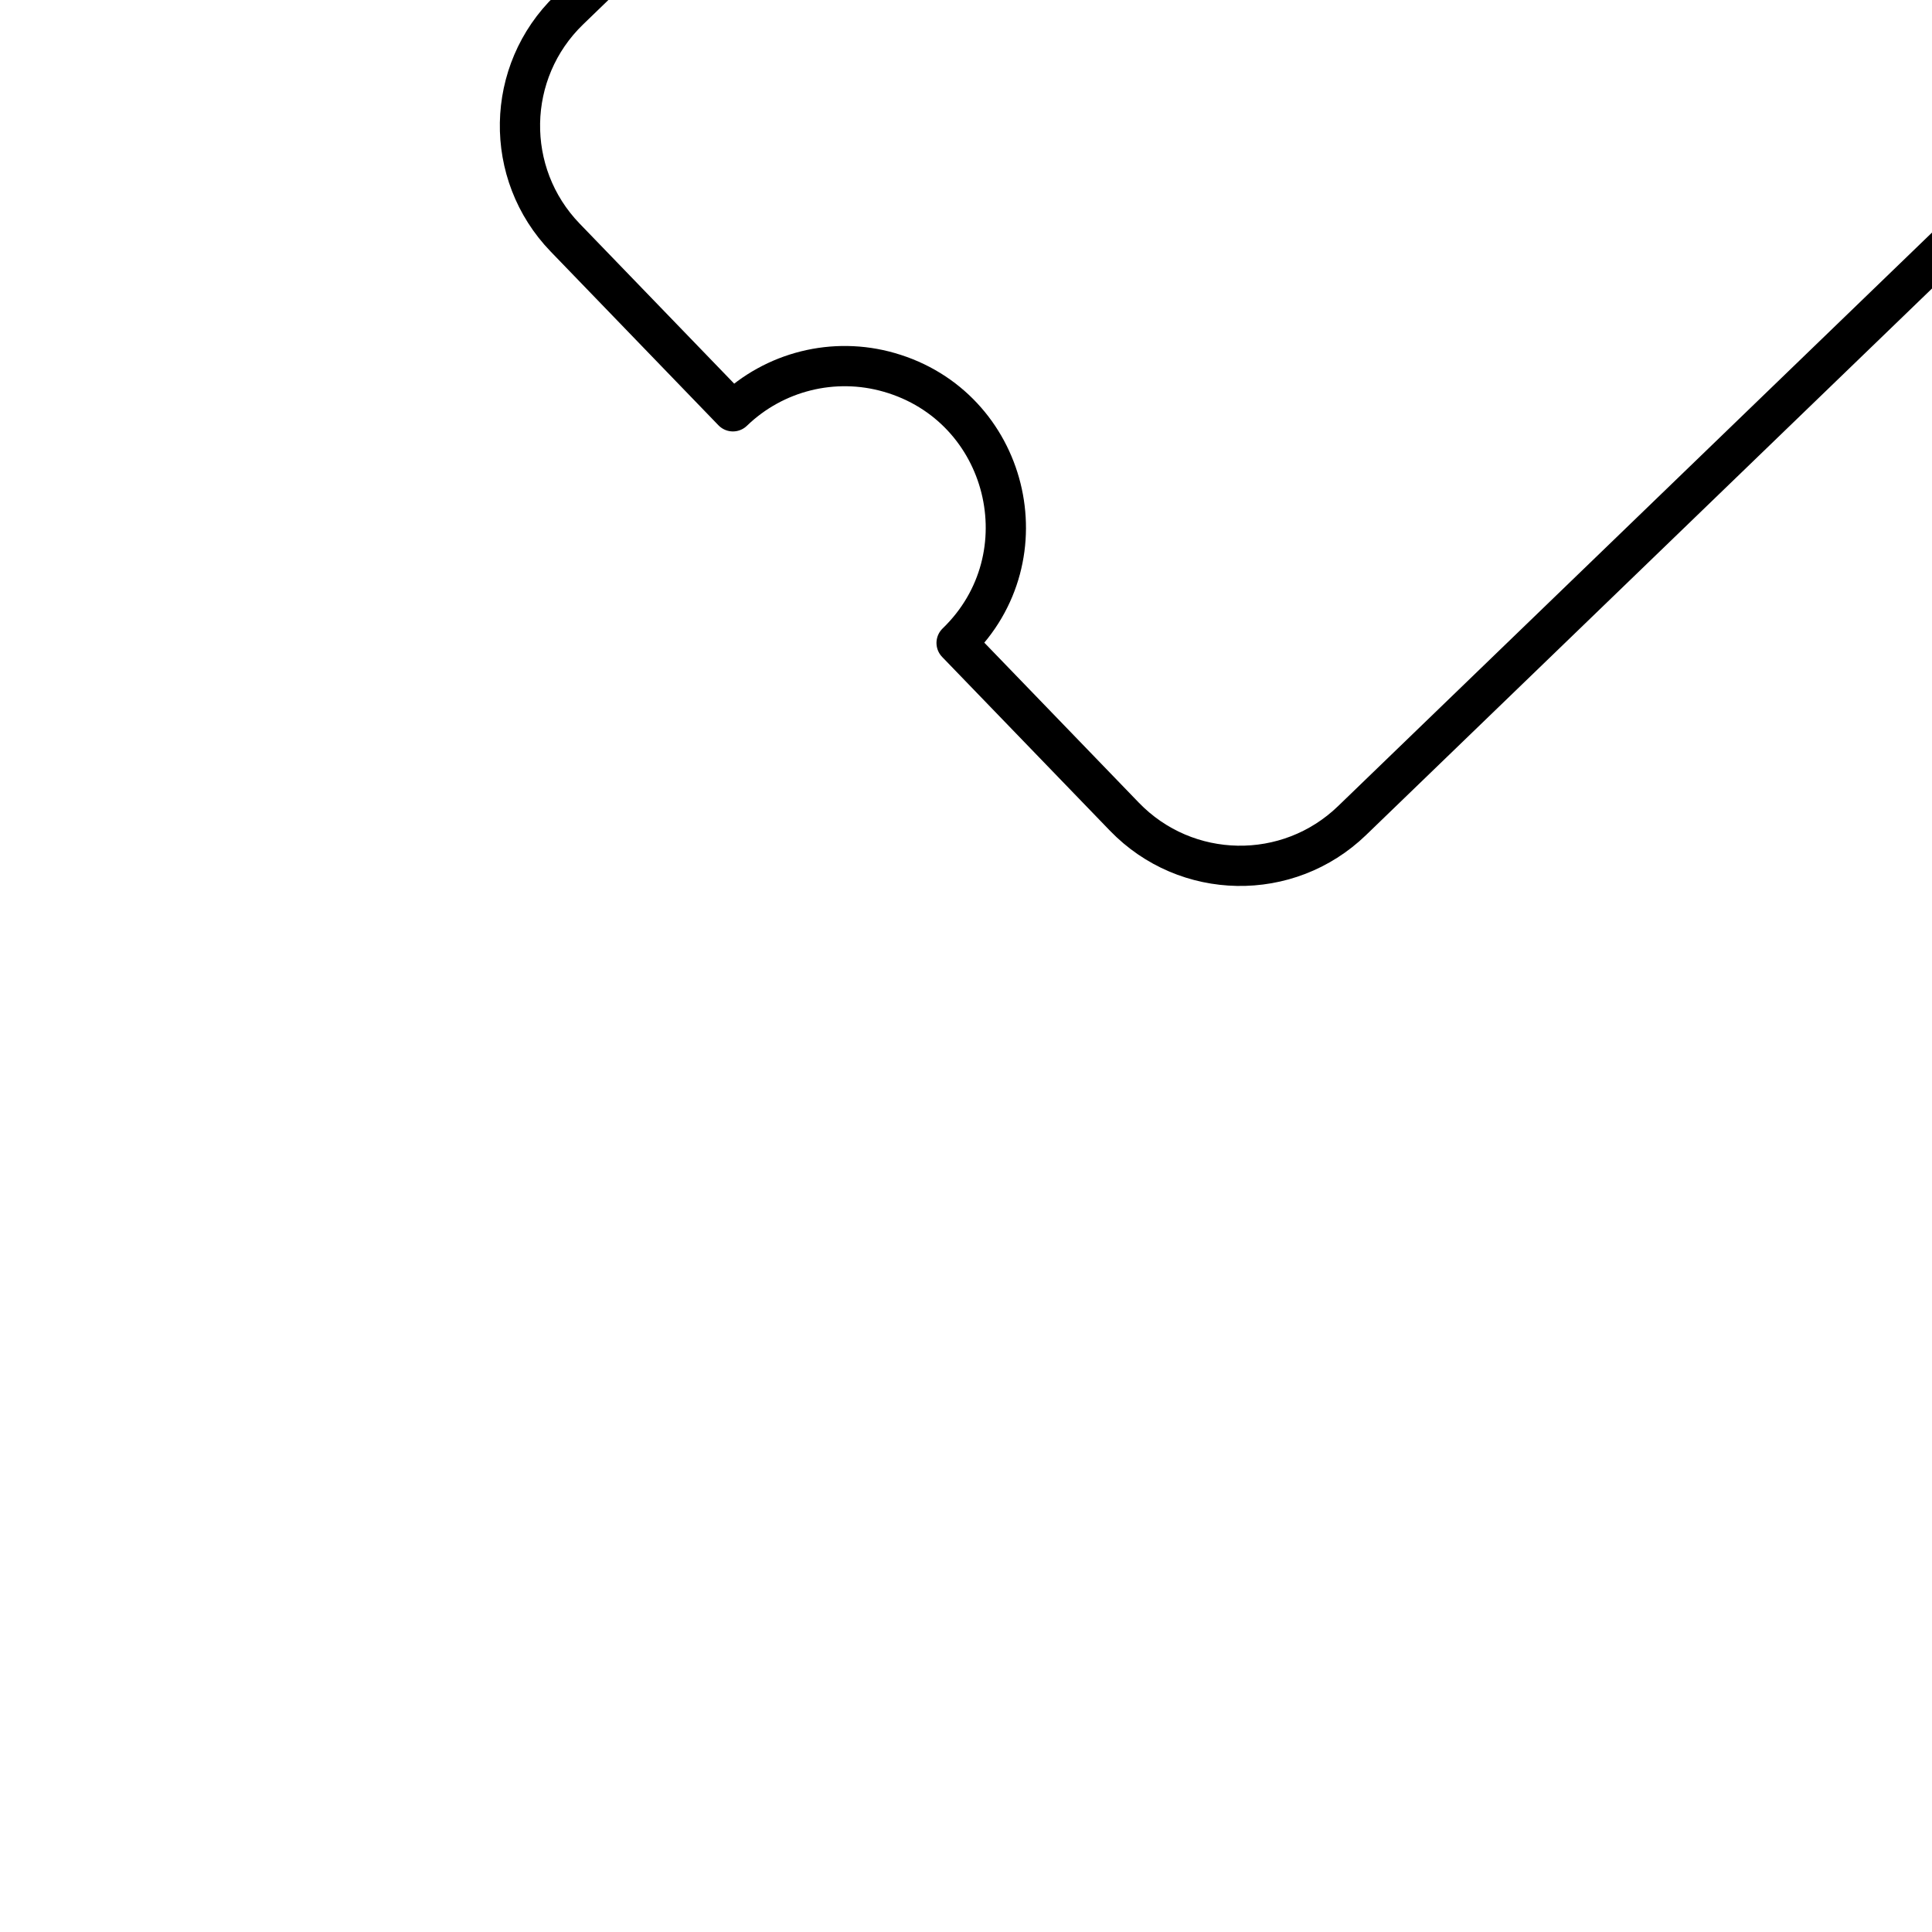
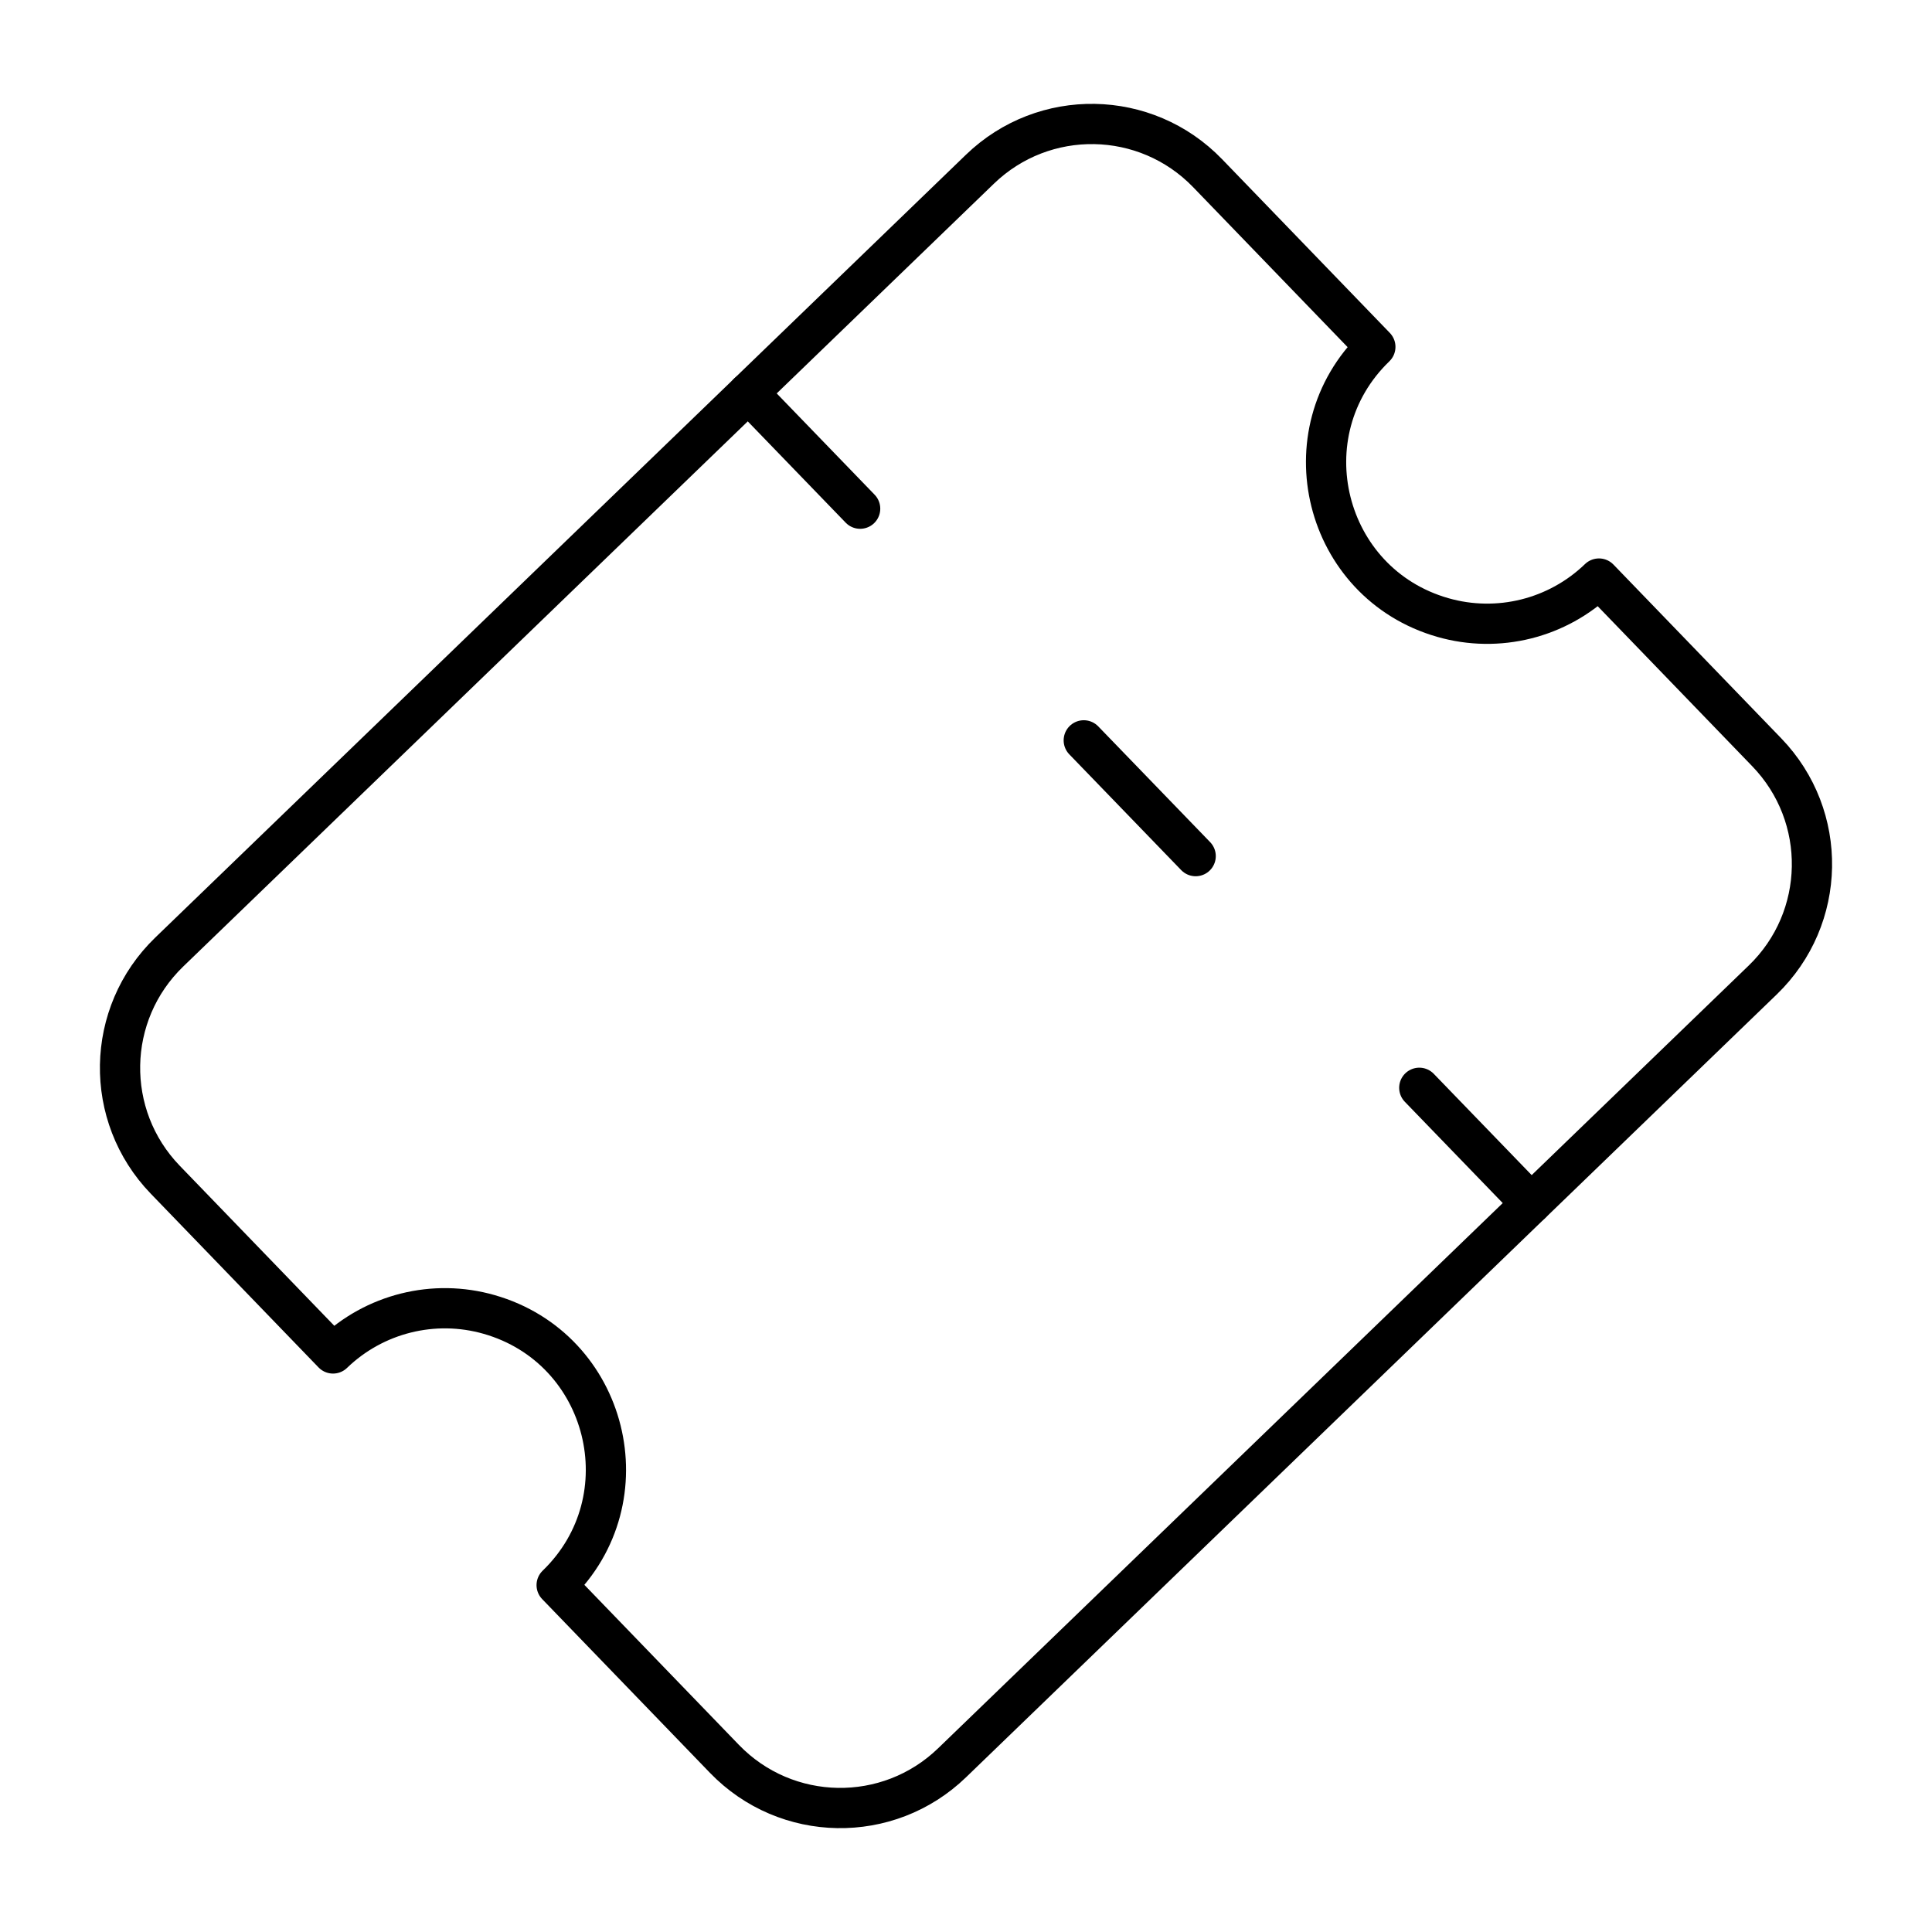
<svg xmlns="http://www.w3.org/2000/svg" width="24" height="24" viewBox="0 0 24 24" fill="none" stroke="currentColor" stroke-width="0.5" stroke-linecap="round" stroke-linejoin="round" class="icon icon-tabler icons-tabler-outline icon-tabler-ticket">
-   <path stroke="none" d="M 0 0 L 24 0 L 24 24 L 0 24 L 0 0 Z" fill="none" style="transform-box: fill-box; transform-origin: 50% 50%;" transform="matrix(0.71934, -0.694659, 0.694659, 0.71934, 0, 0)" />
-   <path d="M 9.99 4.6 L 9.99 6.6" style="transform-box: fill-box; transform-origin: 50% 50%;" transform="matrix(0.71934, -0.694659, 0.694659, 0.71934, 0, 0)" />
-   <path d="M 14.158 8.916 L 14.158 10.916" style="transform-box: fill-box; transform-origin: 50% 50%;" transform="matrix(0.71934, -0.694659, 0.694659, 0.71934, 0.000001, 0)" />
-   <path d="M 18.326 13.232 L 18.326 15.232" style="transform-box: fill-box; transform-origin: 50% 50%;" transform="matrix(0.71934, -0.694659, 0.694659, 0.71934, 0.000001, 0)" />
-   <path d="M 5 5 L 19 5 C 20.105 5 21 5.895 21 7 L 21 10 C 19.46 10 18.498 11.667 19.268 13 C 19.625 13.619 20.285 14 21 14 L 21 17 C 21 18.105 20.105 19 19 19 L 5 19 C 3.895 19 3 18.105 3 17 L 3 14 C 4.54 14 5.502 12.333 4.732 11 C 4.375 10.381 3.715 10 3 10 L 3 7 C 3 5.895 3.895 5 5 5" style="transform-box: fill-box; transform-origin: 50% 50%;" transform="matrix(0.71934, -0.694659, 0.694659, 0.71934, 0, 0)" />
+   <path stroke="none" d="M0 0h24v24H0z" fill="none" />
+   <path d="M 9.295 4.881 L 10.685 6.319" />
+   <path d="M 13.463 9.197 L 14.853 10.635" />
+   <path d="M 17.631 13.513 L 19.021 14.951" />
+   <path d="M 2.102 11.827 L 12.173 2.102 C 12.968 1.334 14.233 1.356 15.001 2.151 L 17.085 4.309 C 15.977 5.379 16.443 7.247 17.923 7.671 C 18.61 7.868 19.349 7.683 19.863 7.187 L 21.947 9.345 C 22.715 10.14 22.693 11.405 21.898 12.173 L 11.827 21.898 C 11.032 22.666 9.767 22.644 8.999 21.849 L 6.915 19.691 C 8.023 18.621 7.557 16.753 6.077 16.329 C 5.39 16.132 4.651 16.317 4.137 16.813 L 2.053 14.655 C 1.285 13.86 1.307 12.595 2.102 11.827" />
</svg>
